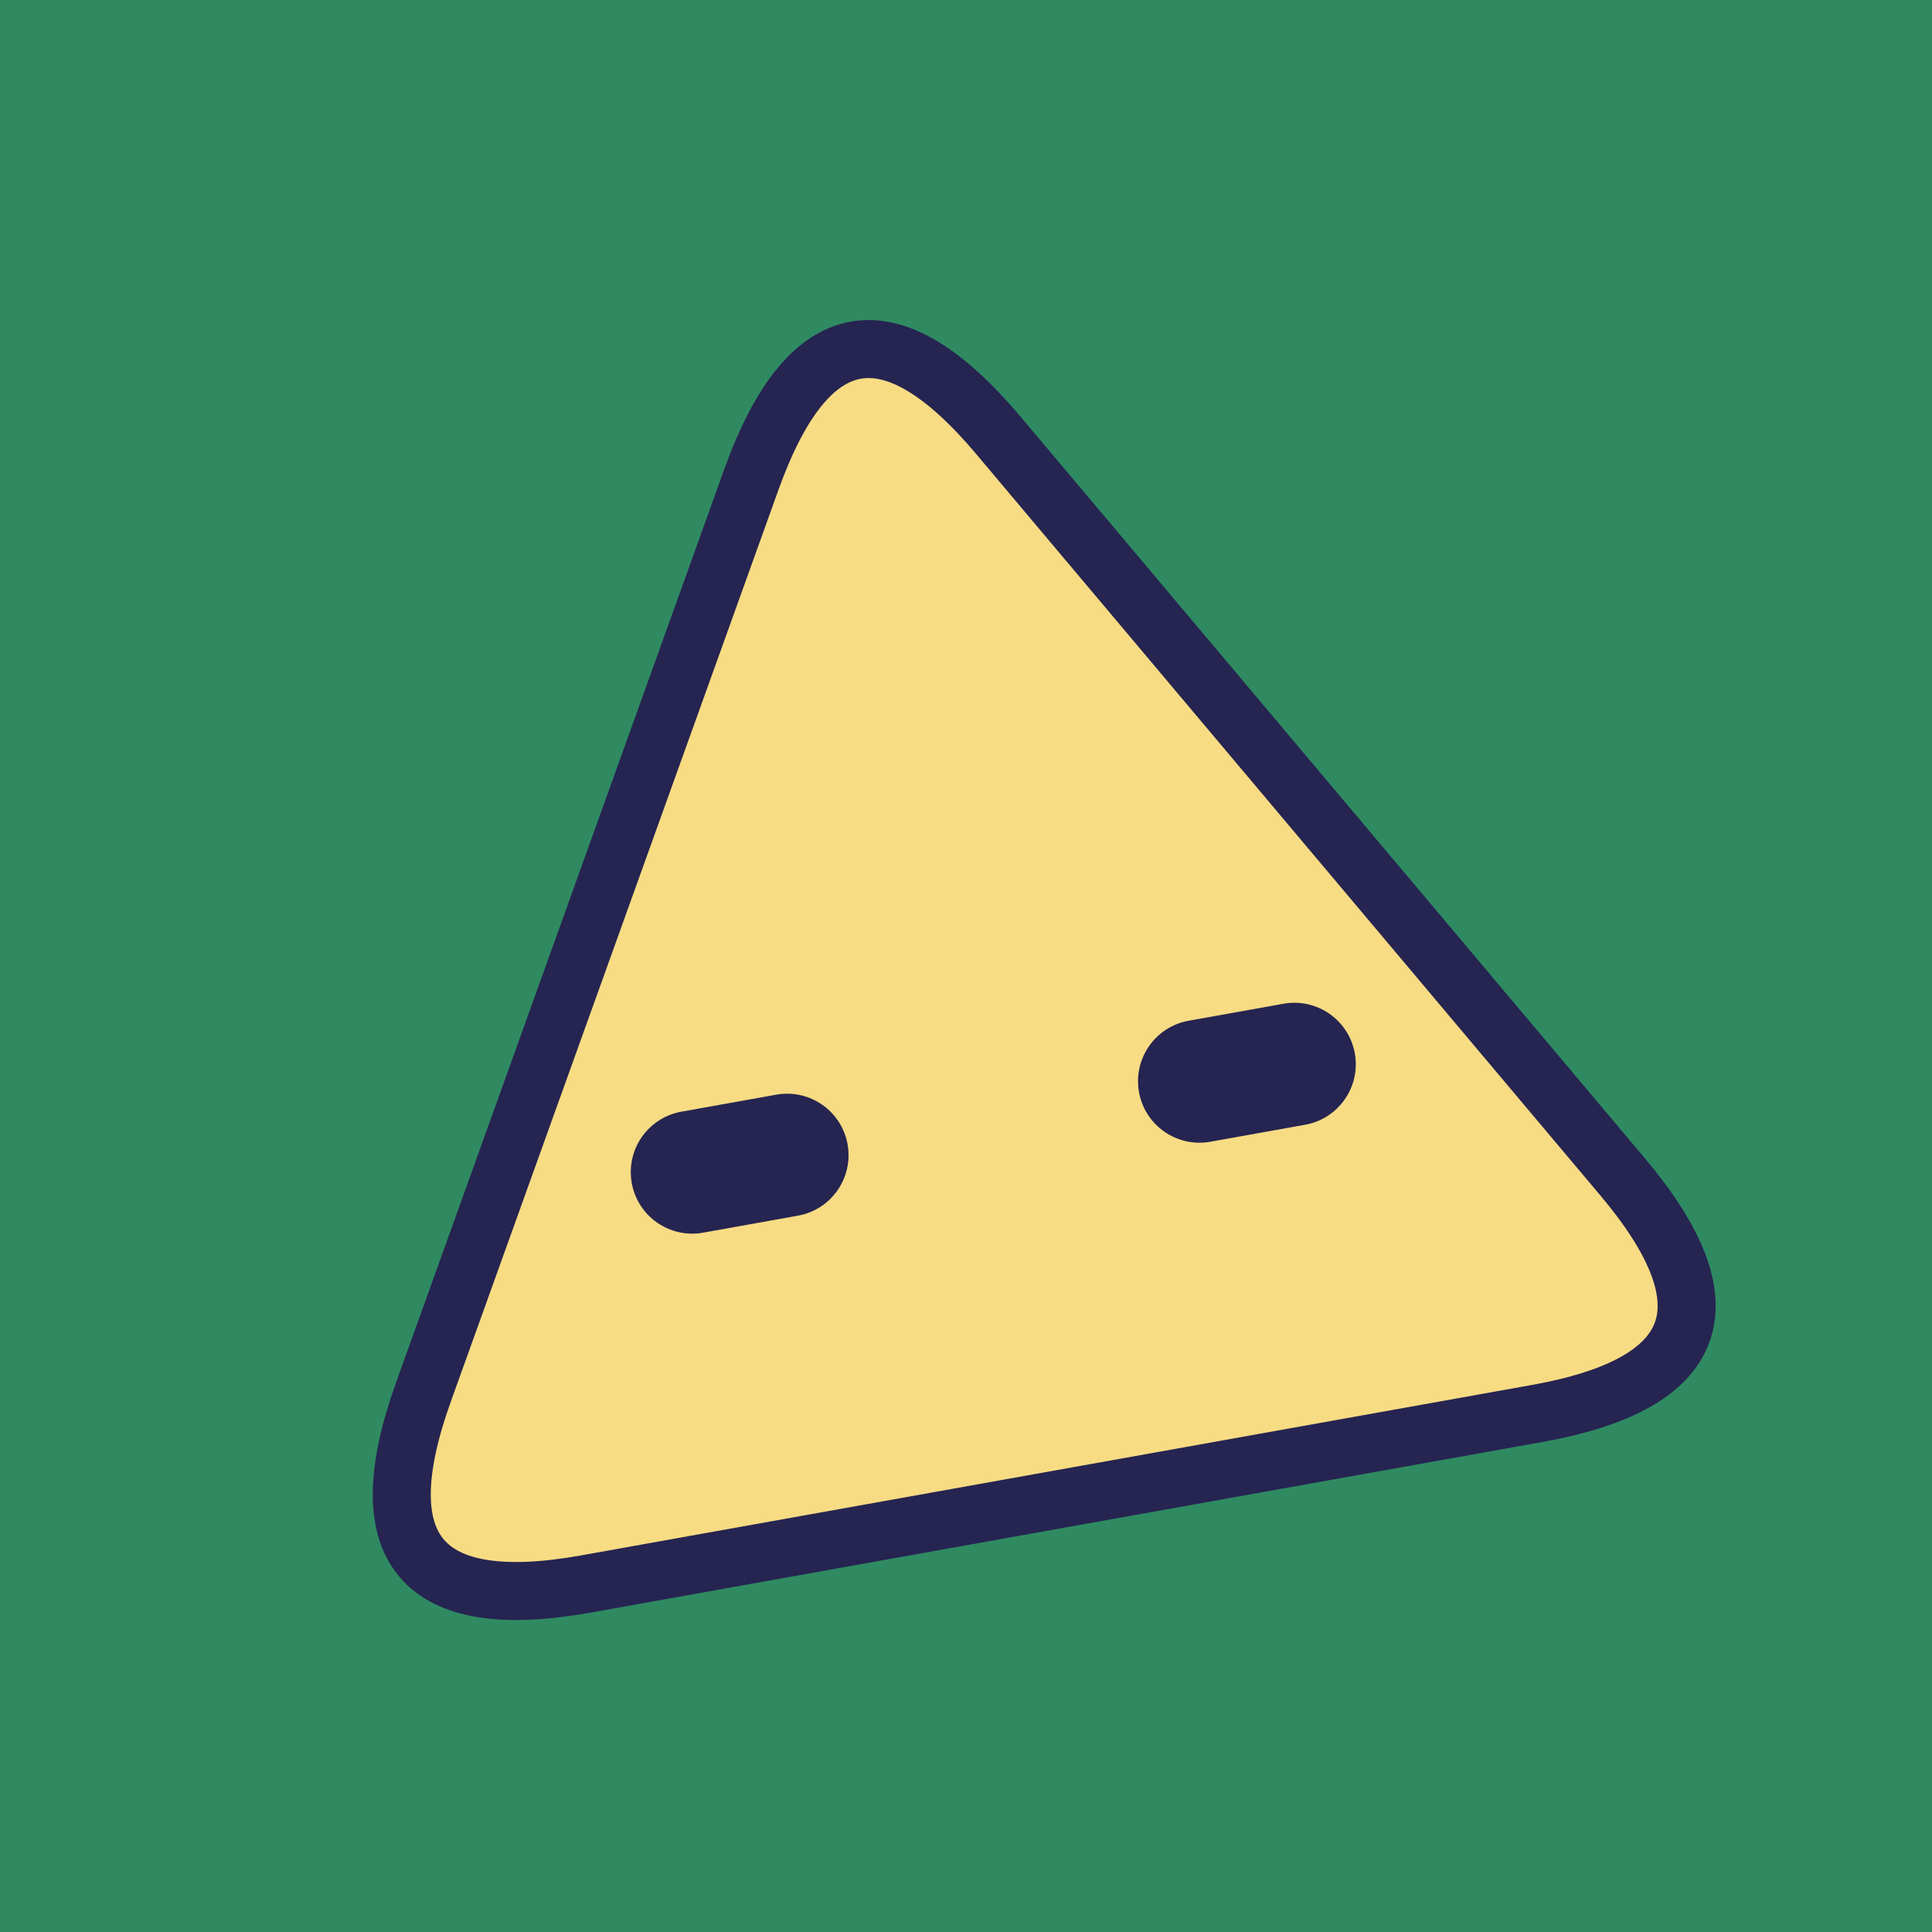
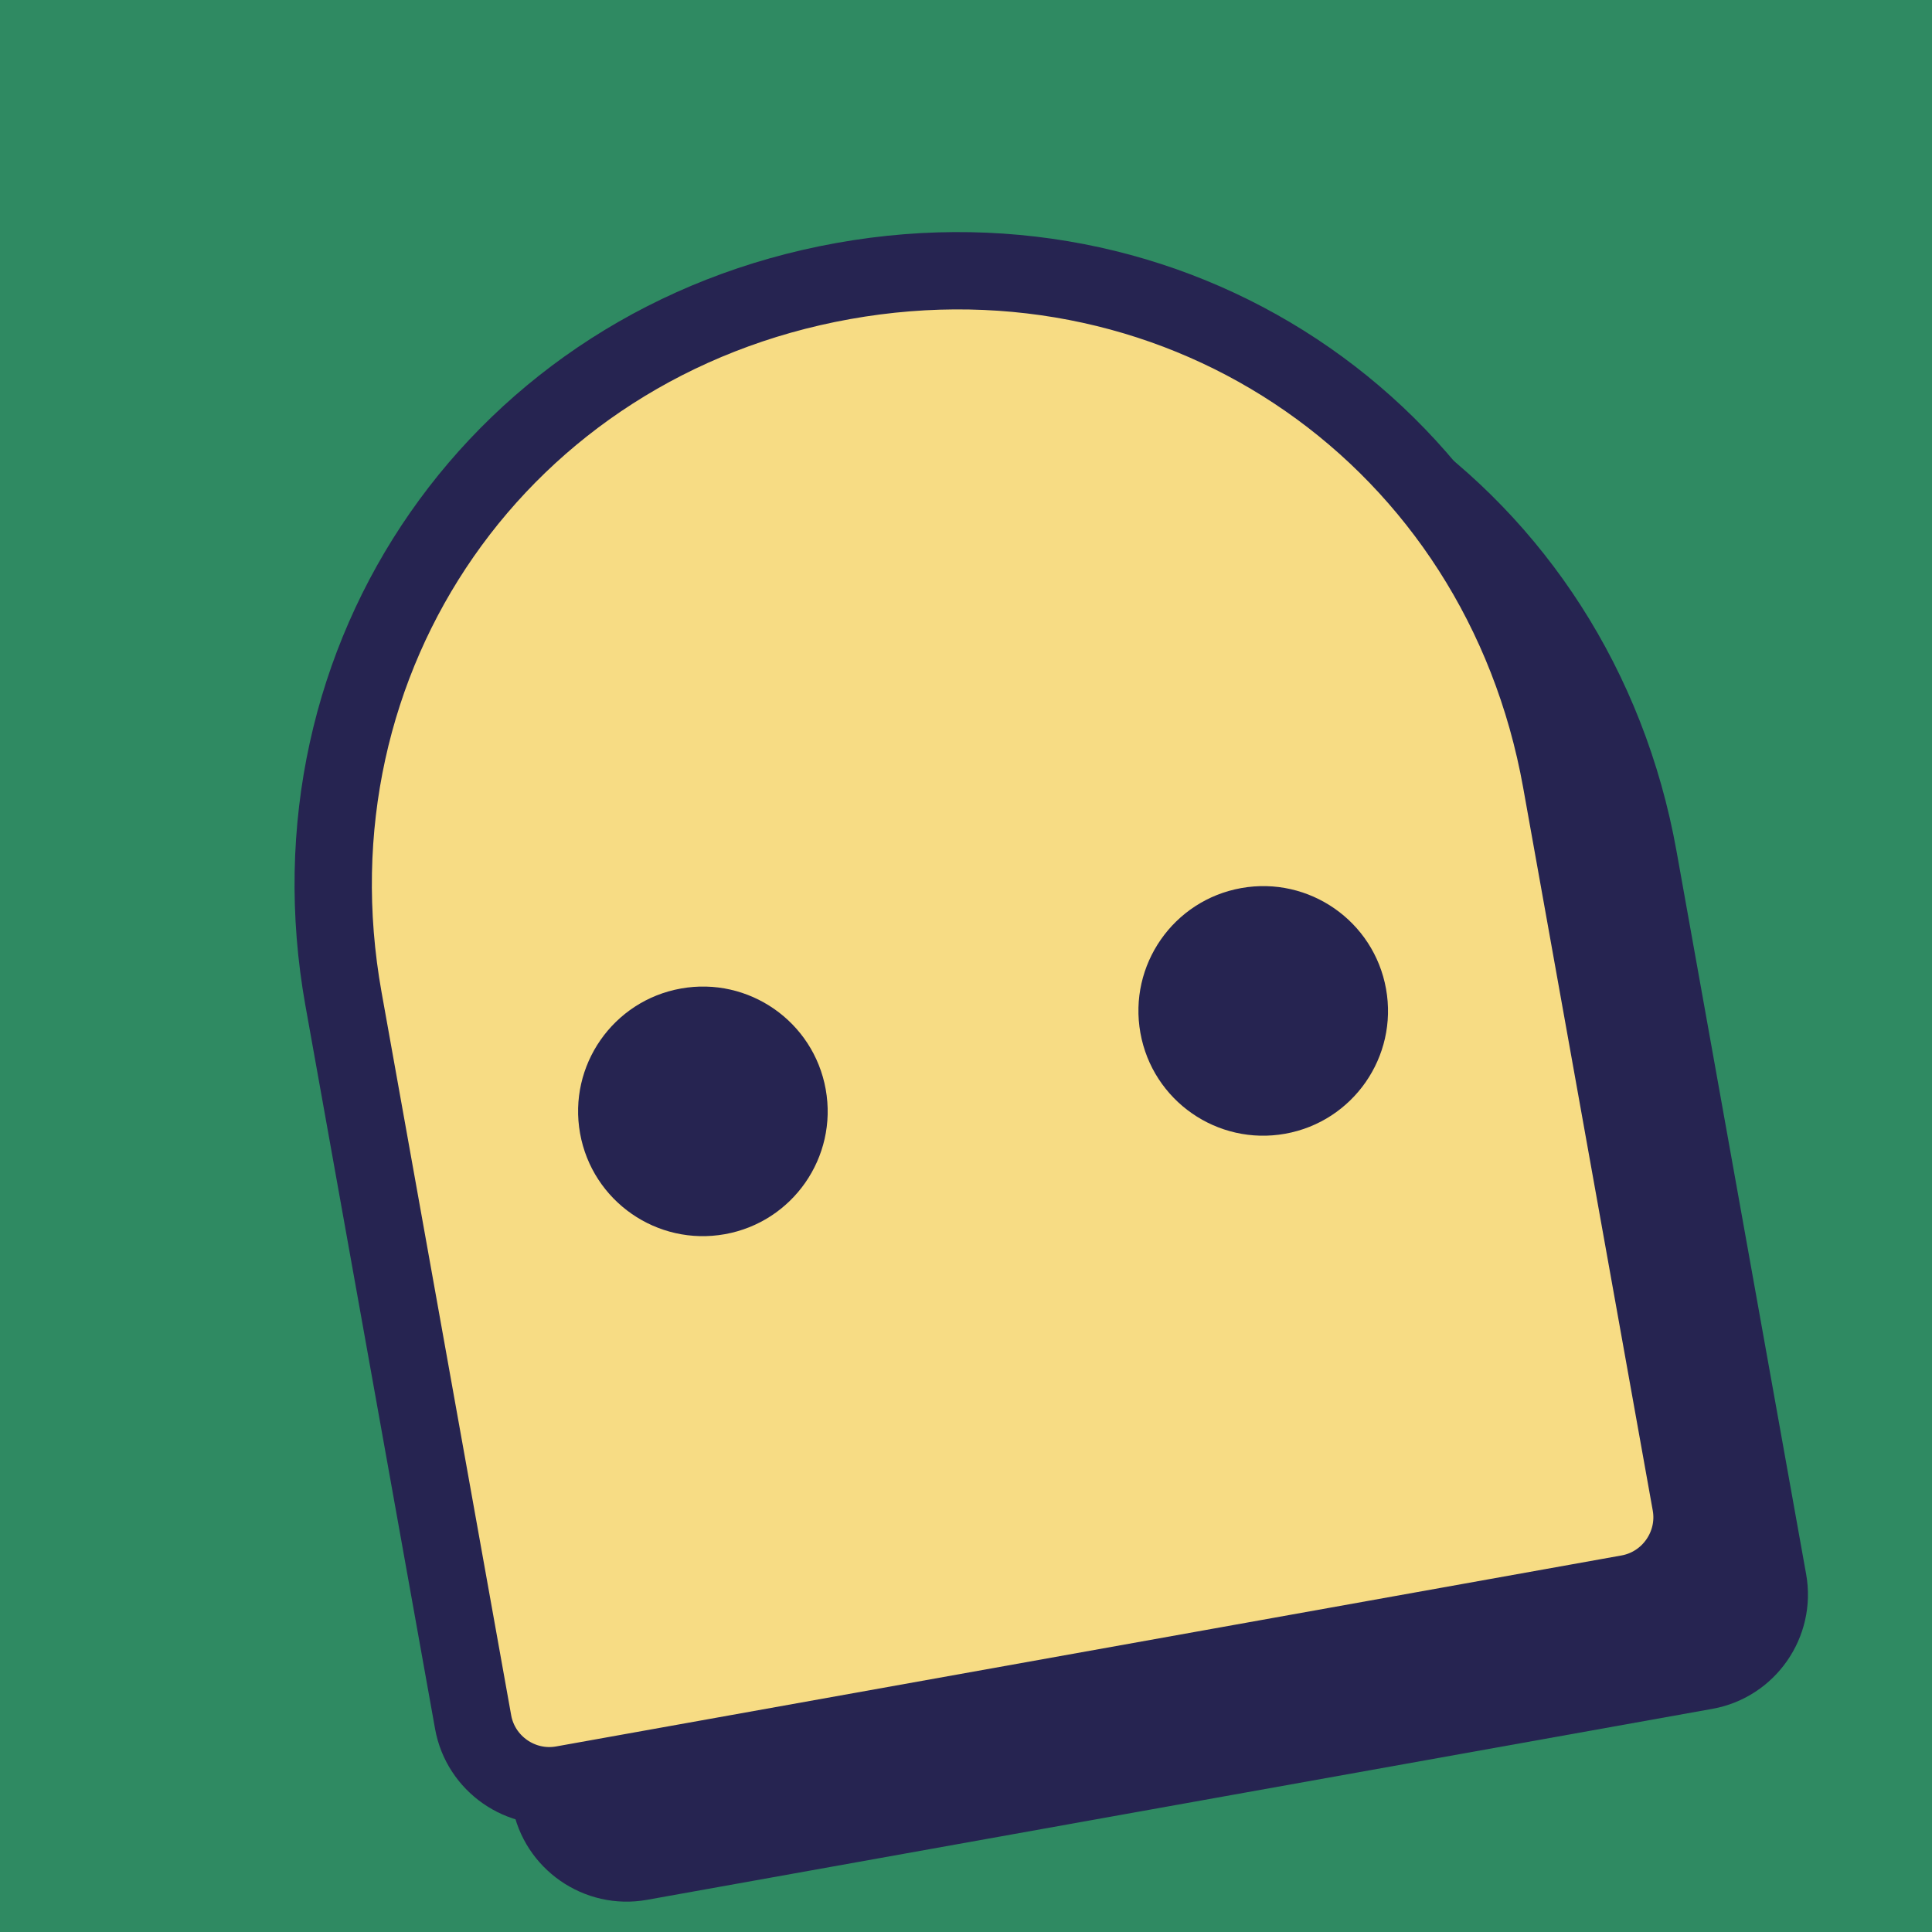
<svg xmlns="http://www.w3.org/2000/svg" width="100" height="100" viewBox="0 0 100 100" preserveAspectRatio="xMidYMid slice" fill="none" shape-rendering="auto" aria-hidden="true">
  <defs>
-     <g id="eyes-bars-ecfac827">
+     <g id="eyes-big-ecfac827">
      <g class="dbga-eye">
-         <rect x="1.4" y="4.3" width="13.2" height="7.4" fill="#262451" rx="3.7" />
+         <circle cx="8" cy="8" r="6.8" fill="#262451" />
      </g>
    </g>
    <g id="spacing-far-ecfac827">
-       <use transform="translate(6.5) translate(8, 8) scale(0.9993) translate(-8, -8)" href="#eyes-bars-ecfac827" />
-       <use transform="translate(37.5) translate(8, 8) scale(0.9993) translate(-8, -8)" href="#eyes-bars-ecfac827" />
+       <use transform="translate(6.5) translate(8, 8) scale(0.9993) translate(-8, -8)" href="#eyes-big-ecfac827" />
+       <use transform="translate(37.5) translate(8, 8) scale(0.9993) translate(-8, -8)" href="#eyes-big-ecfac827" />
    </g>
-     <g id="shape-triangle-ecfac827">
-       <path d="M43.51 23.27Q50 12 56.49 23.27l25.02 43.46Q88 78 75 78H25q-13 0-6.51-11.27Z" fill="#f7dc84" stroke="#262451" stroke-width="3" stroke-linejoin="round" />
+     <g id="shape-arch-ecfac827">
+       <path d="M18 84V46c0-18 14-32 32-32s32 14 32 32v38c0 2.2-1.8 4-4 4H22c-2.2 0-4-1.8-4-4" fill="#f7dc84" stroke="#262451" stroke-width="4.0" stroke-linejoin="round" />
      <g class="dbga-look">
-         <use transform="matrix(.86 0 0 .86 24.2 51.12)" href="#spacing-far-ecfac827" />
+         <use transform="matrix(.95 0 0 .95 21.5 47.4)" href="#spacing-far-ecfac827" />
      </g>
    </g>
    <g id="animation-none-ecfac827" />
    <clipPath id="clip-ecfac827">
      <rect x="-2" y="-2" width="104" height="104" />
    </clipPath>
+     <g id="shadow-arch-ecfac827">
+       <path d="M18 84V46c0-18 14-32 32-32s32 14 32 32v38c0 2.2-1.8 4-4 4H22c-2.2 0-4-1.8-4-4" fill="#262451" stroke="#262451" stroke-width="4.0" stroke-linejoin="round" />
+     </g>
  </defs>
  <g clip-path="url(#clip-ecfac827)">
    <rect x="-2" y="-2" width="104" height="104" fill="#2f8a62" />
    <g class="dbga-hop">
-       <use transform="rotate(-10.1632, 50, 50) translate(50, 50) scale(1.0005) translate(-50, -50)" href="#shape-triangle-ecfac827" />
+       <use transform="translate(4.0 4.0) rotate(-10.1632, 50, 50) translate(50, 50) scale(1.0005) translate(-50, -50)" href="#shadow-arch-ecfac827" />
+       <use transform="rotate(-10.1632, 50, 50) translate(50, 50) scale(1.0005) translate(-50, -50)" href="#shape-arch-ecfac827" />
    </g>
    <use href="#animation-none-ecfac827" />
  </g>
</svg>
